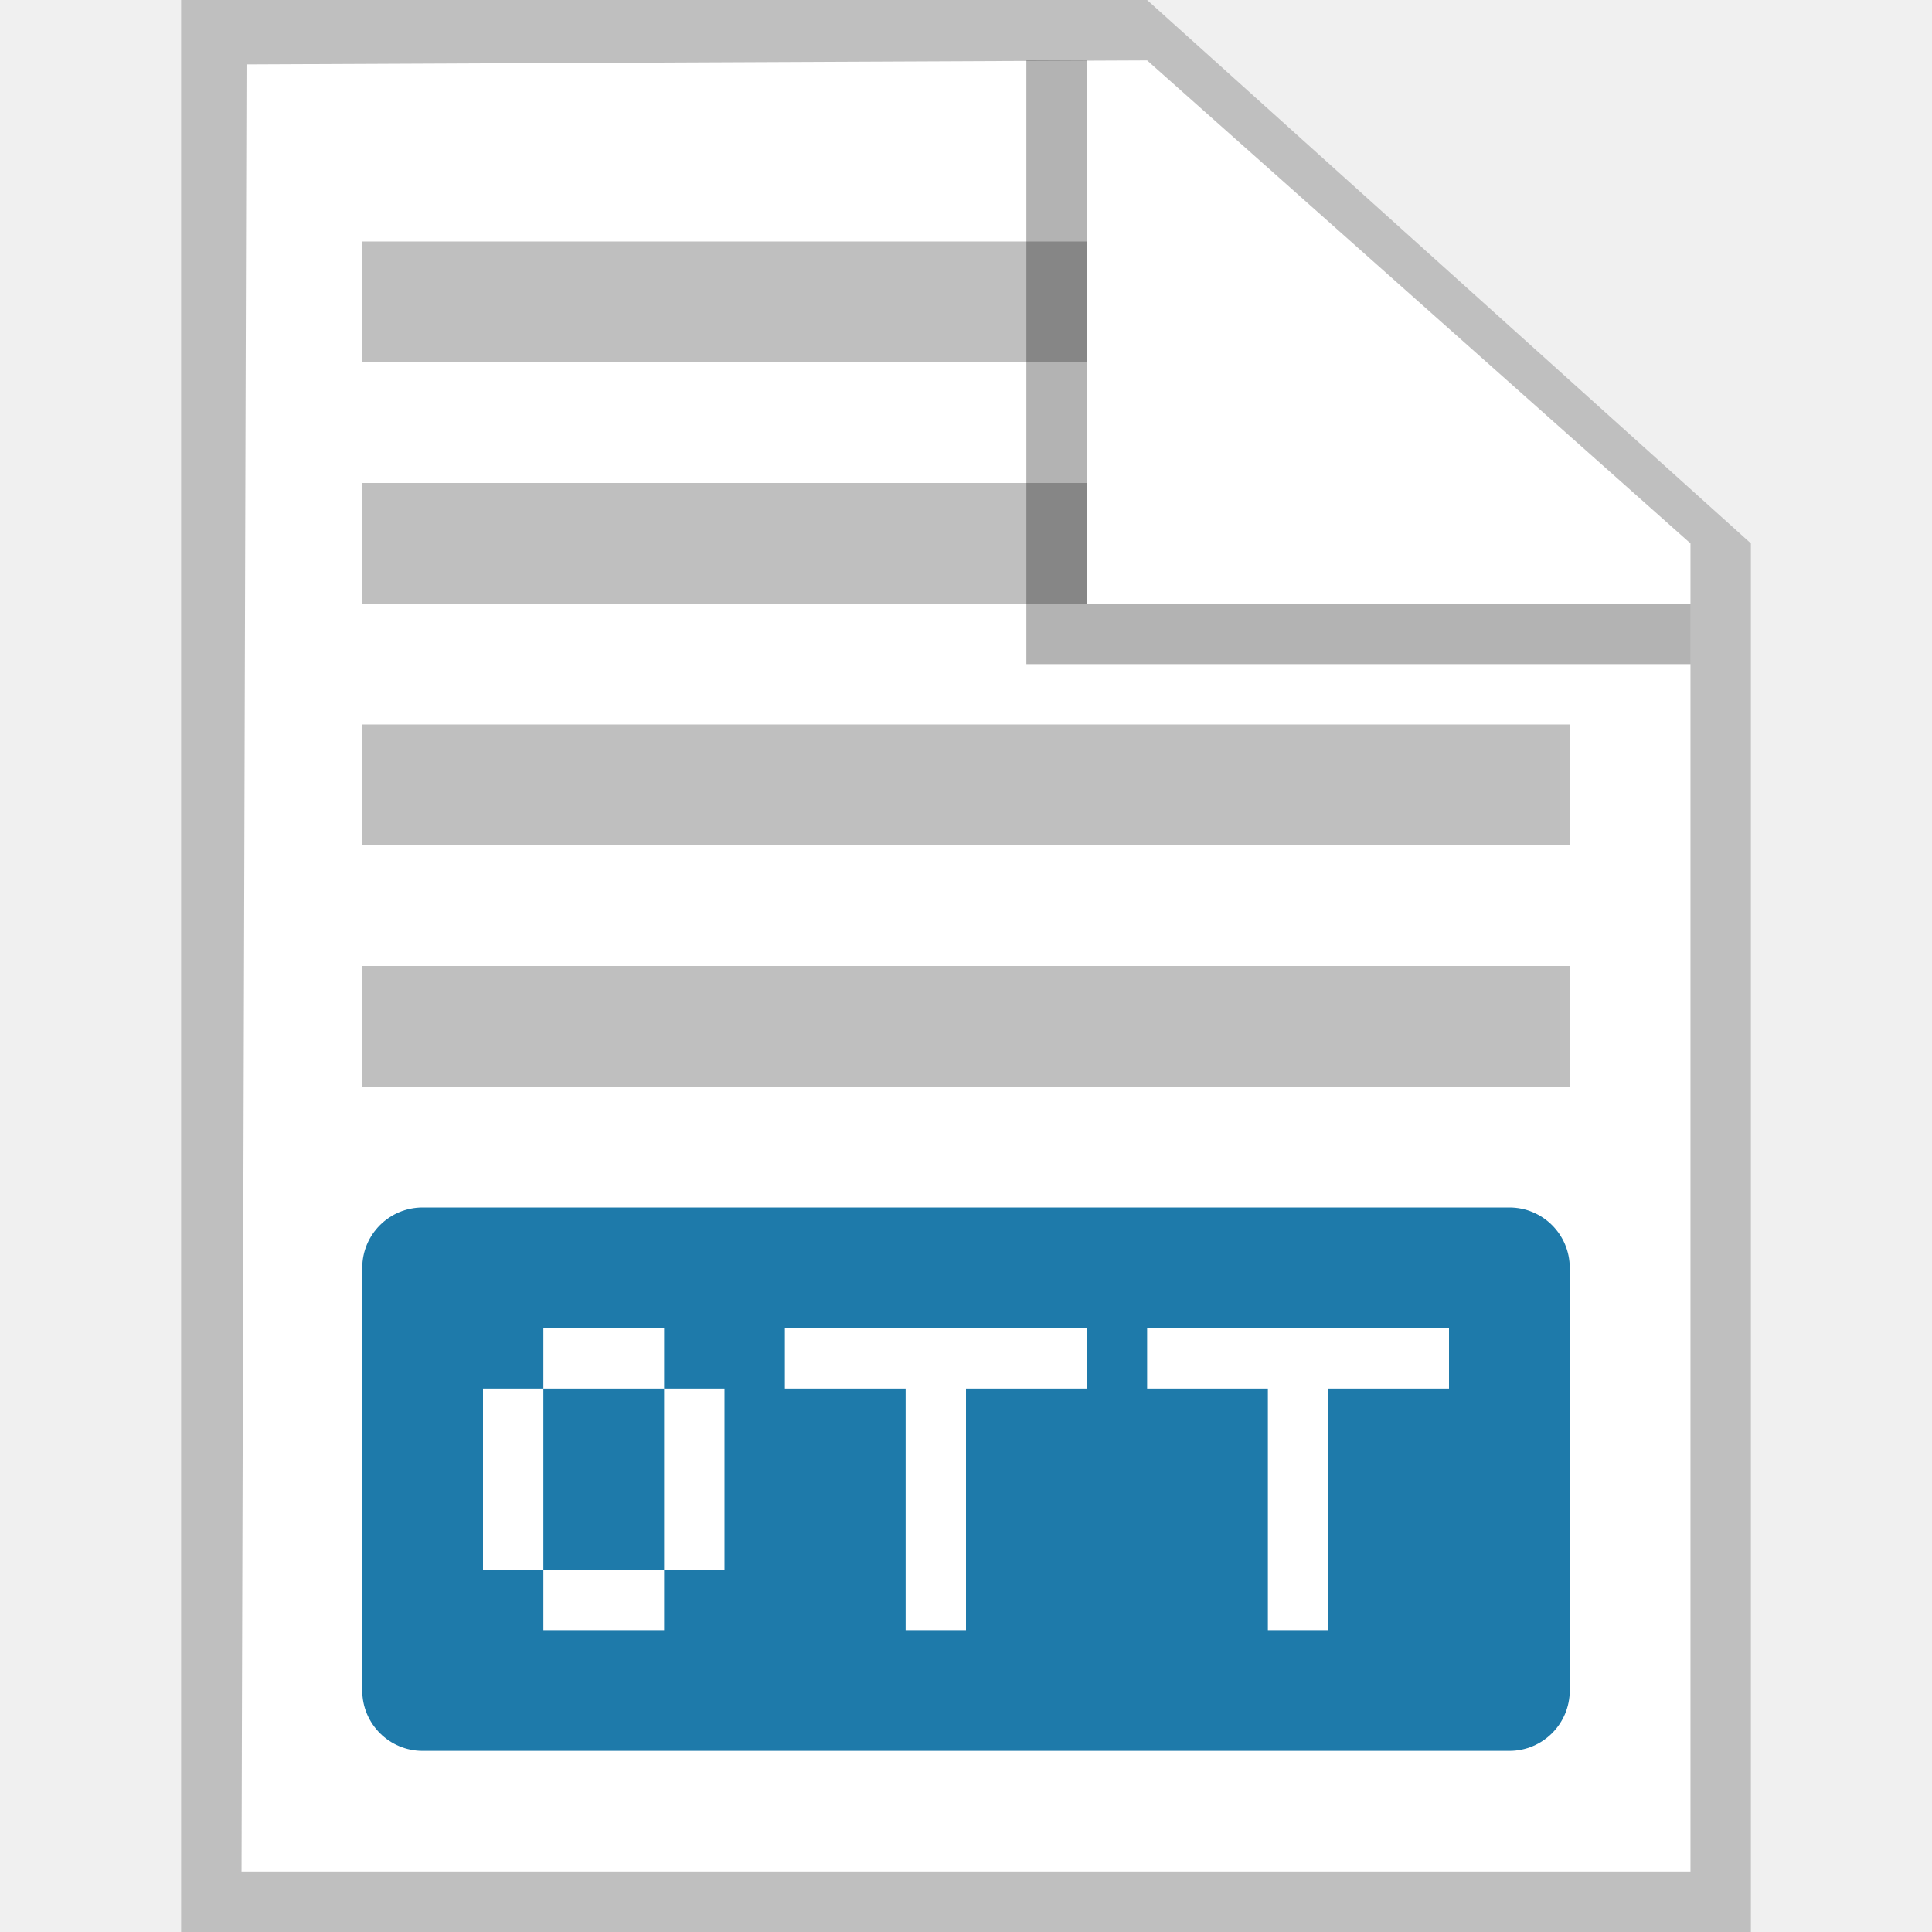
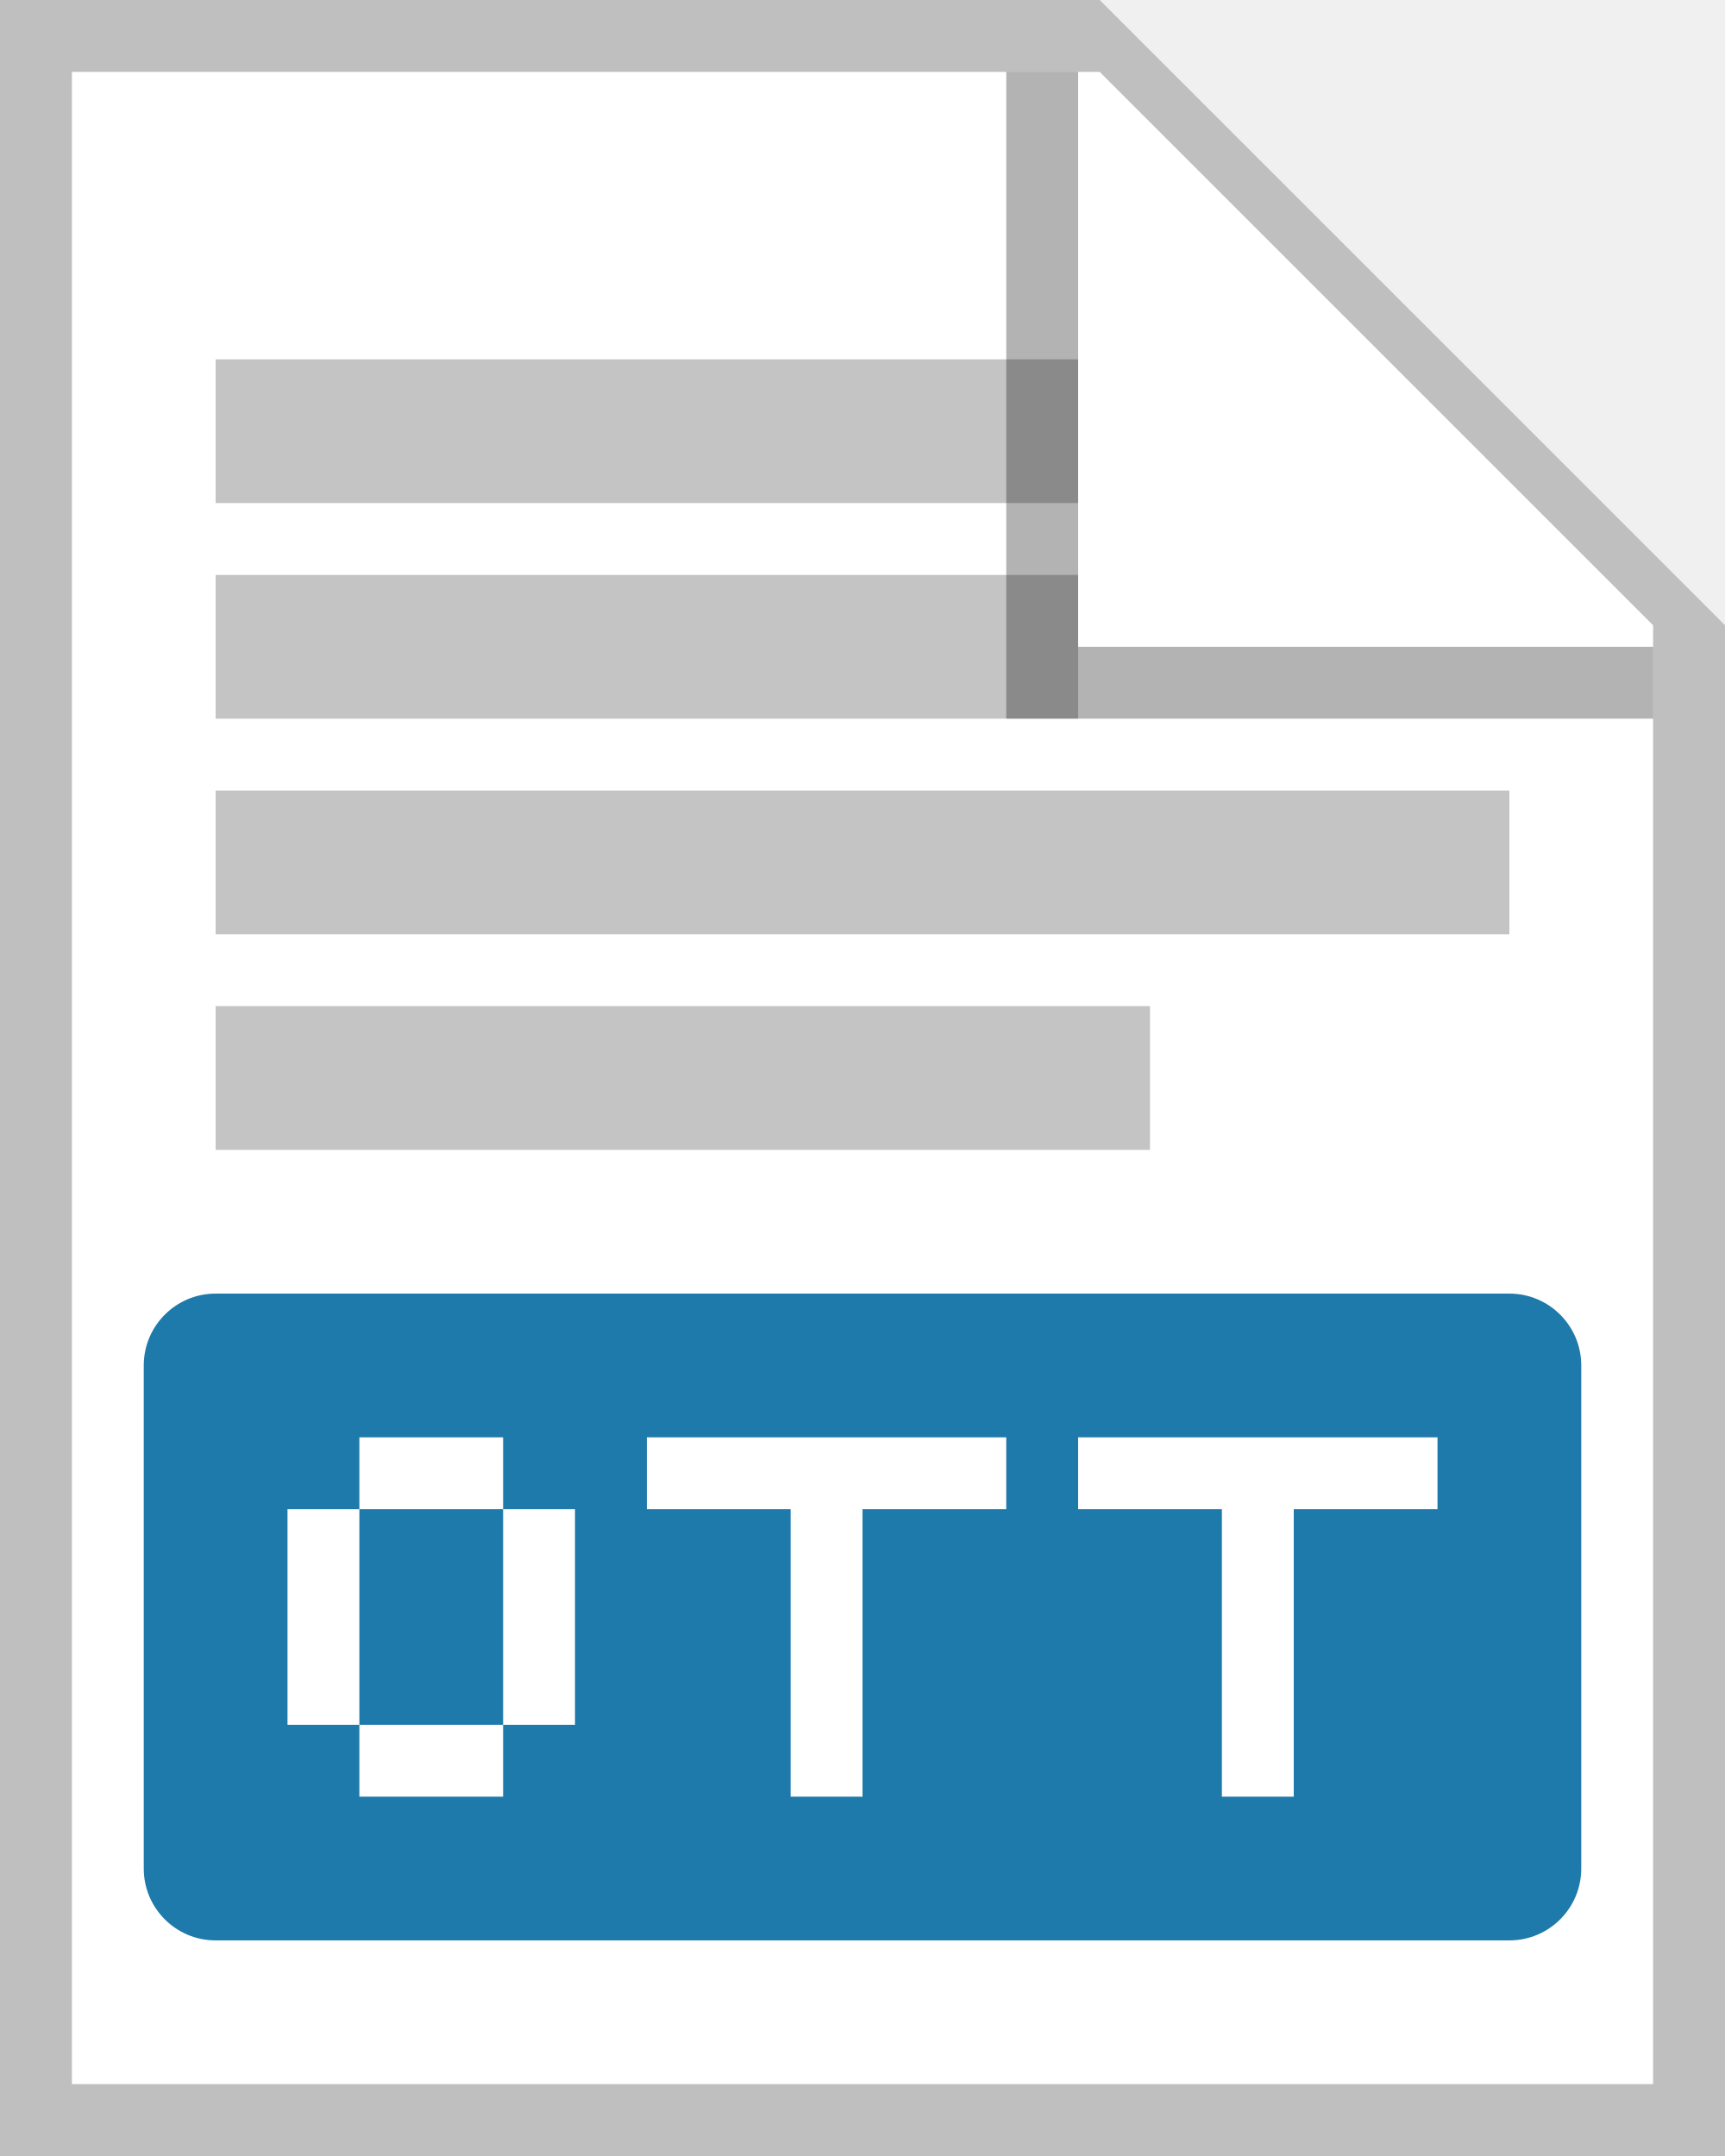
- <svg xmlns="http://www.w3.org/2000/svg" width="32" height="32" fill="none">
-   <path d="M4 1h15l9 8v22H4V1z" fill="#fff" />
-   <path d="m4 31 .083-29.933L19 1l9 8v22H4zM19 0H3v32h26V9L19 0z" fill="#BFBFBF" />
-   <path d="M11 23H9v3h2v-3z" fill="#1E7AAA" />
-   <path d="M7 20a1 1 0 0 0-1 1v7a1 1 0 0 0 1 1h18a1 1 0 0 0 1-1v-7a1 1 0 0 0-1-1H7zm4 2v1h1v3h-1v1H9v-1H8v-3h1v-1h2zm7 0v1h-2v4h-1v-4h-2v-1h5zm1 0h5v1h-2v4h-1v-4h-2v-1z" fill="#1E7AAA" />
-   <path d="M6 4h12v2H6V4zM18 8H6v2h12V8zM26 12H6v2h20v-2zM6 16h20v2H6v-2z" fill="#BFBFBF" />
-   <path opacity=".3" d="M17 11V1h1v9h10v1H17z" fill="#000" />
+ <svg xmlns="http://www.w3.org/2000/svg" width="24" height="30" fill="none">
+   <g clip-path="url(#a)">
+     <path d="M1 1h14.3L23 8.703V29H1V1z" fill="#fff" />
+     <path d="M1 29V1h14.3L23 8.7V29H1zM15.3 0H0v30h24V8.7L15.3 0z" fill="#BFBFBF" />
+     <path d="M7 21H5v3h2v-3z" fill="#1E7AAA" />
+     <path d="M3 18a1 1 0 0 0-1 1v7a1 1 0 0 0 1 1h18a1 1 0 0 0 1-1v-7a1 1 0 0 0-1-1H3zm4 2v1h1v3H7v1H5v-1H4v-3h1v-1h2zm7 0v1h-2v4h-1v-4H9v-1h5zm1 0h5v1h-2v4h-1v-4h-2v-1z" fill="#1E7AAA" />
+     <path d="M15 5H3v2h12V5zM15 8H3v2h12V8zM21 11H3v2h18v-2zM3 14h13v2H3v-2z" fill="#C4C4C4" />
+     <path opacity=".3" d="M14 10V1h1v8h8v1h-9z" fill="#000" />
+   </g>
+   <defs>
+     <clipPath id="a">
+       <path fill="#fff" d="M0 0h24v30H0z" />
+     </clipPath>
+   </defs>
</svg>
